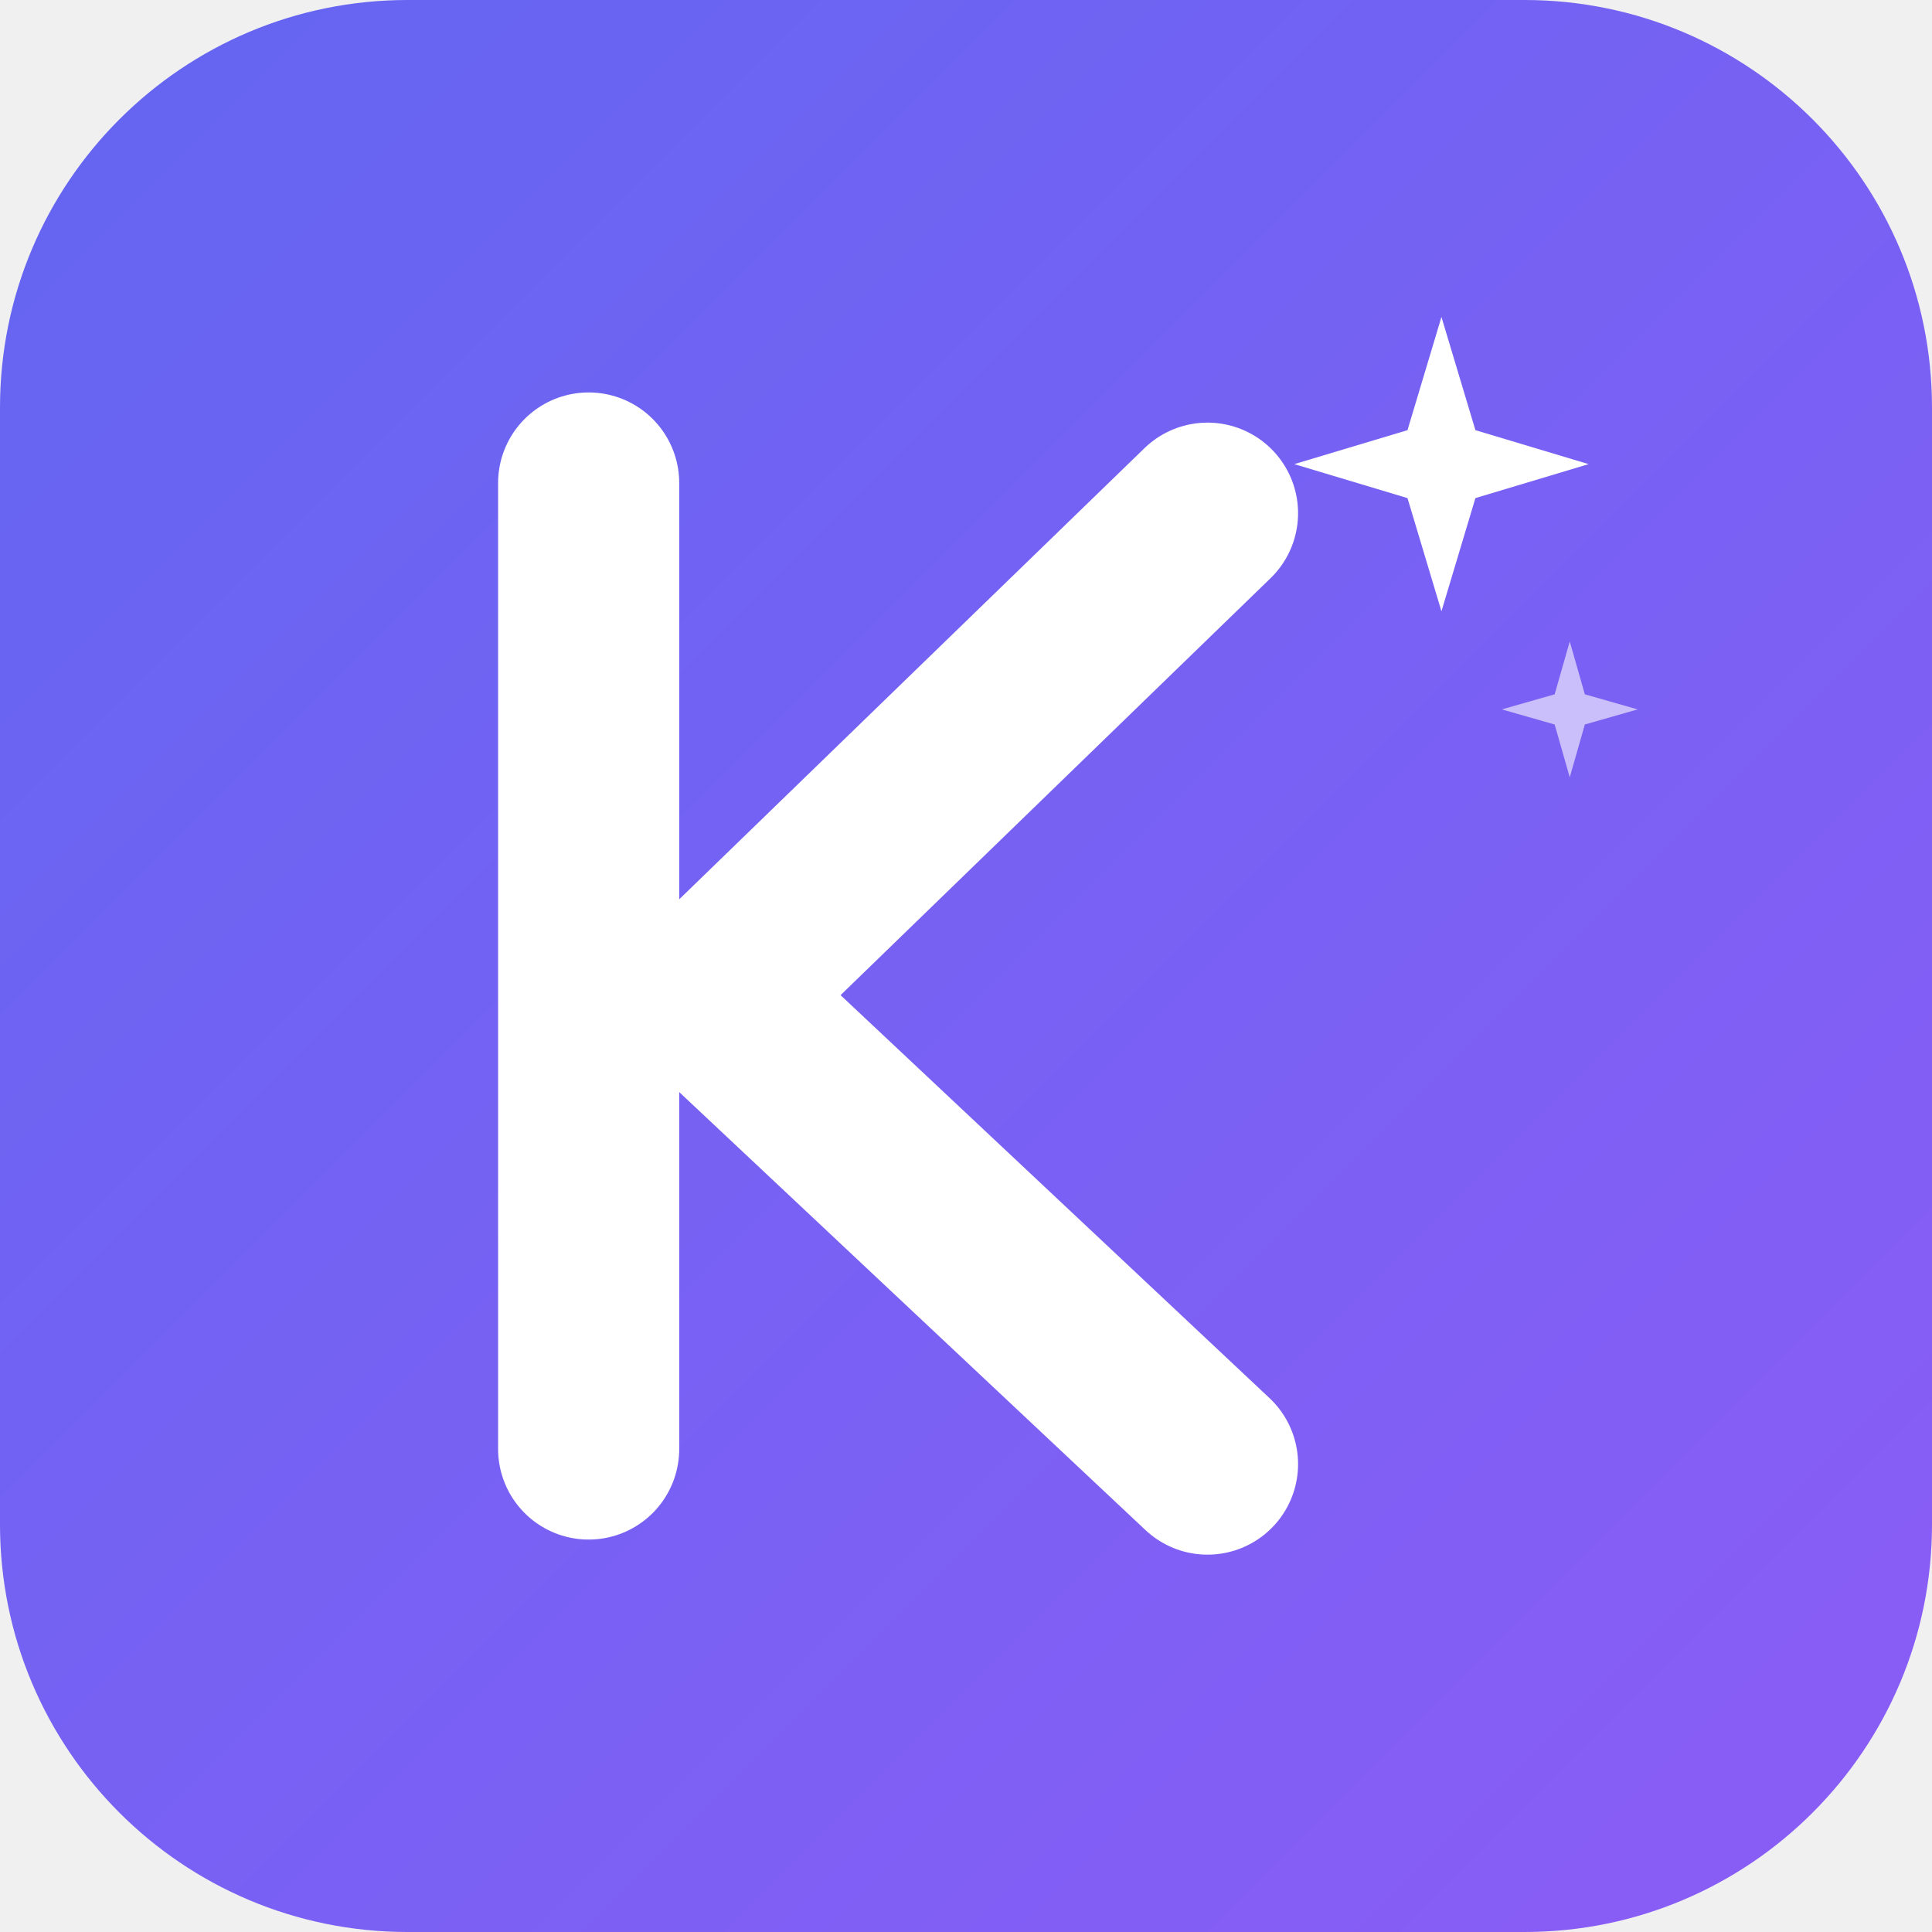
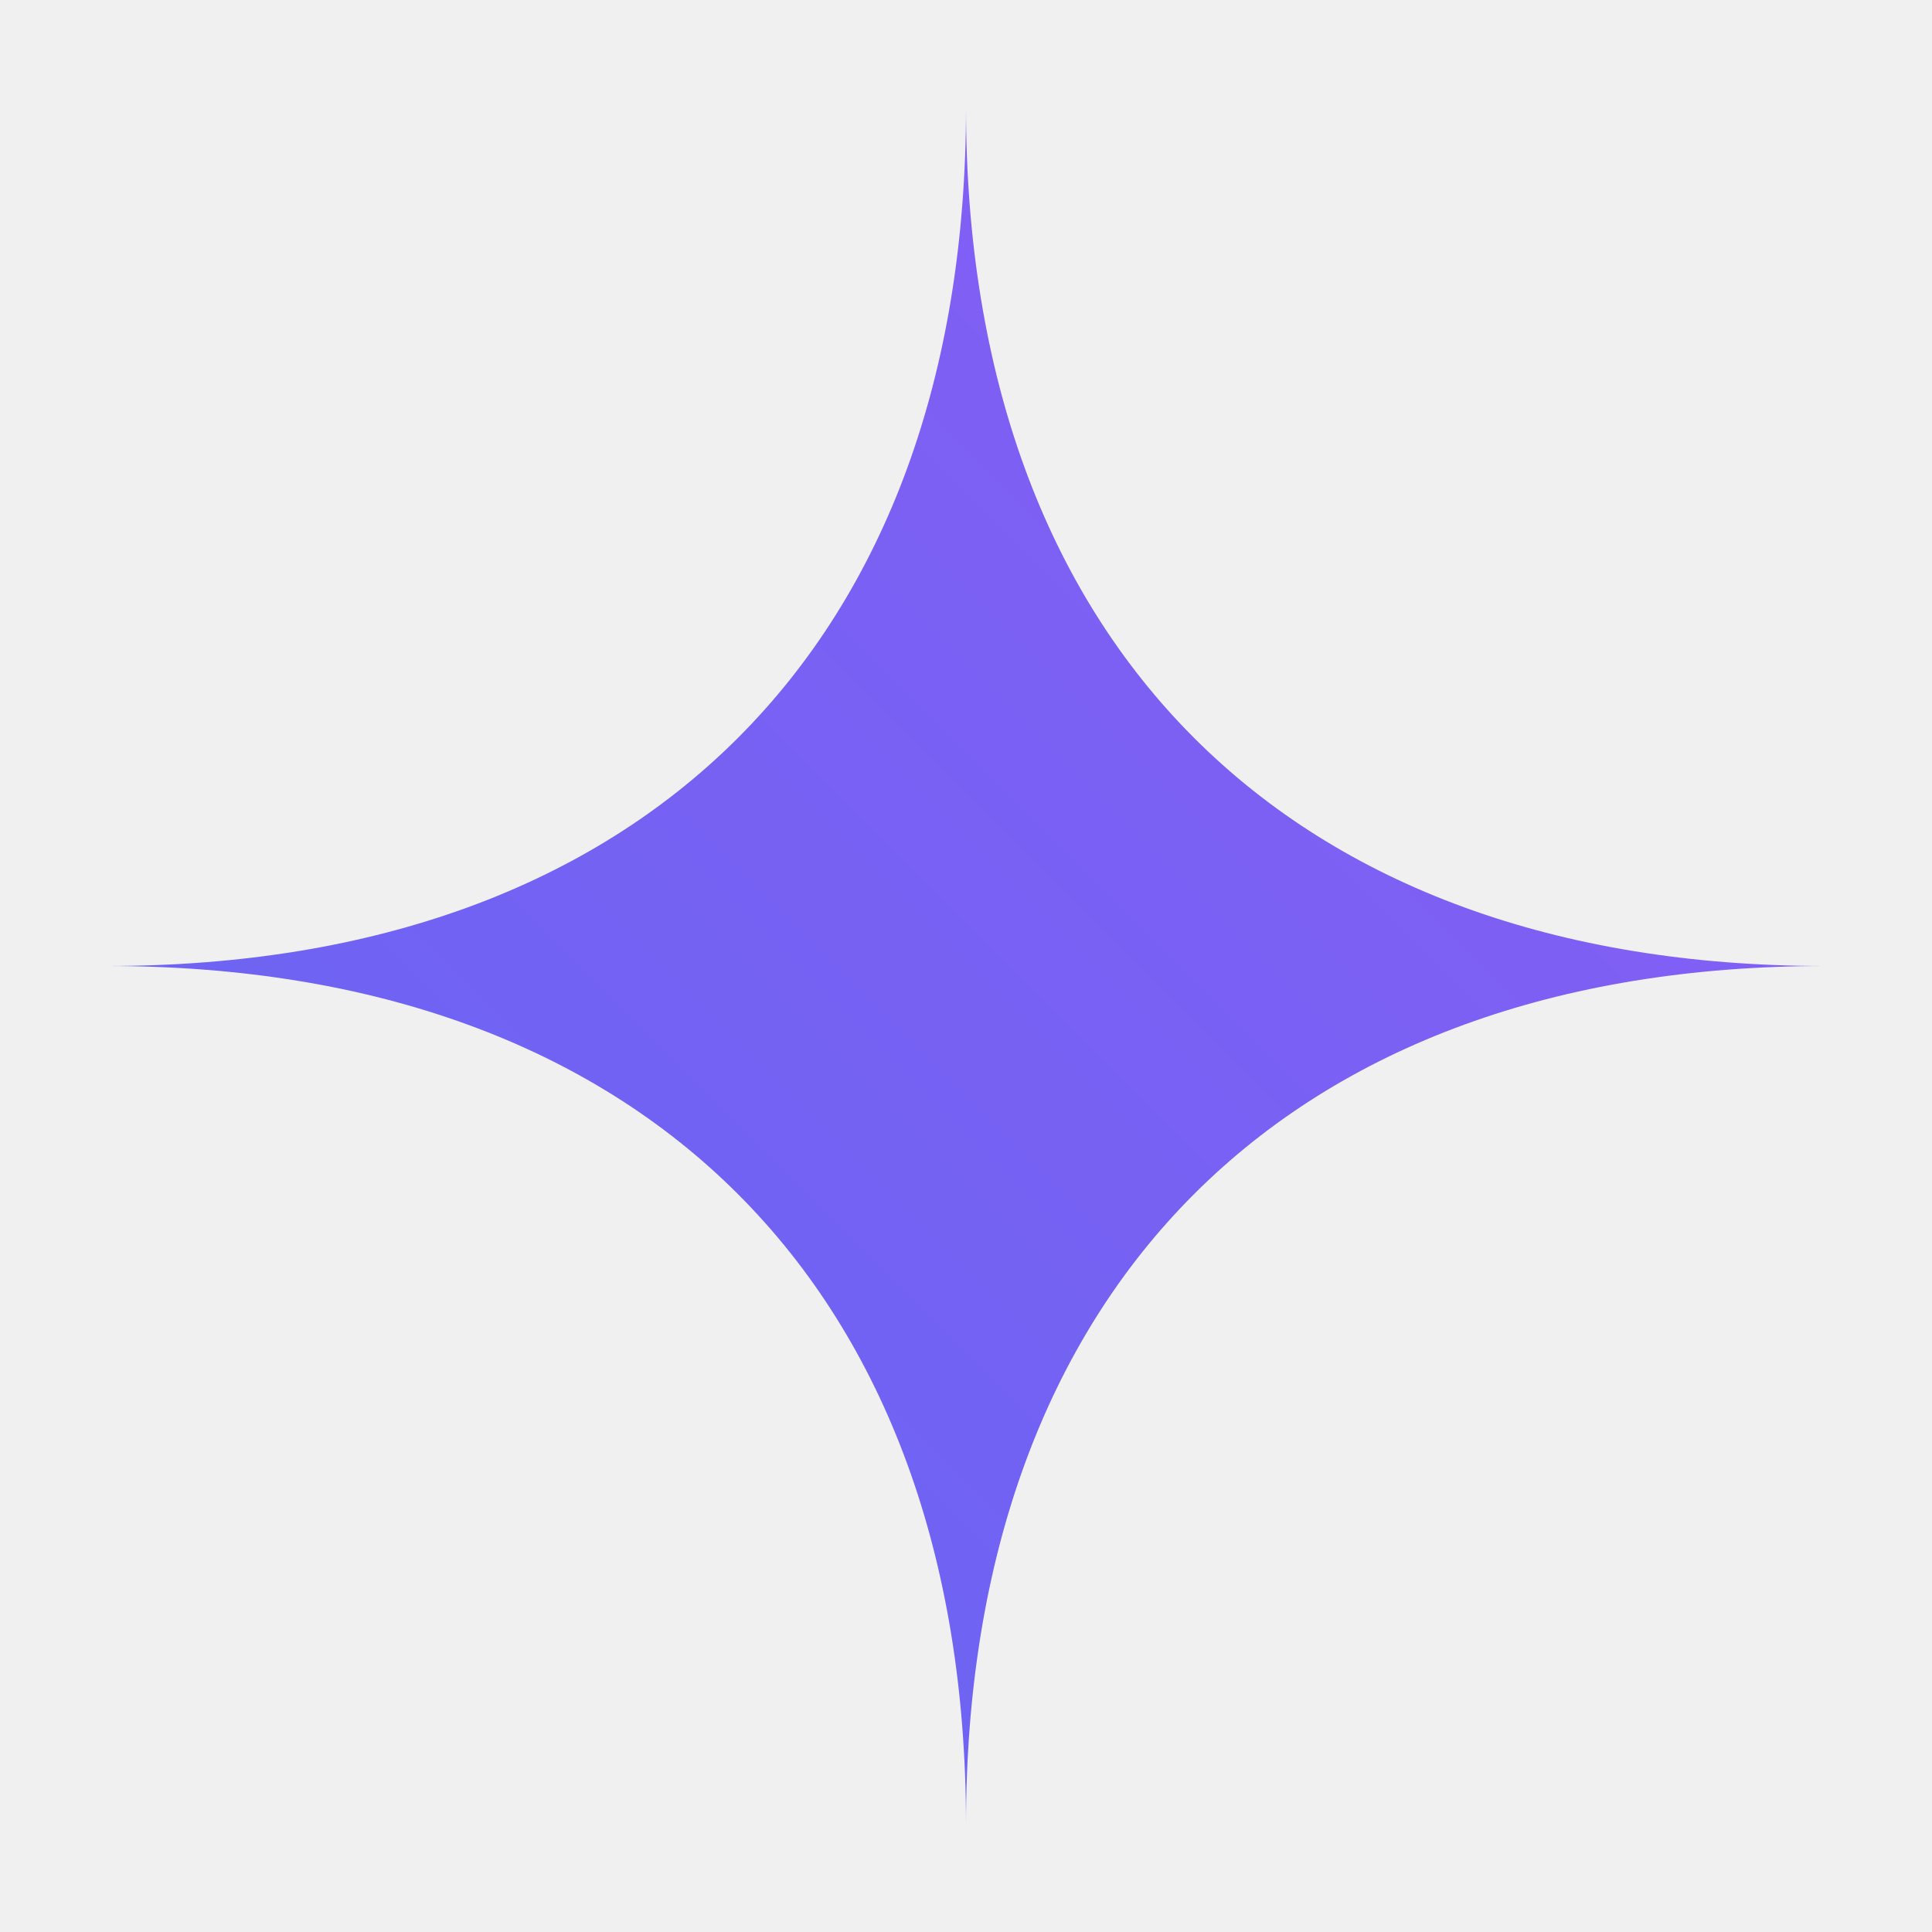
- <svg xmlns="http://www.w3.org/2000/svg" width="512" height="512" viewBox="0 0 512 512" fill="none">
+ <svg xmlns="http://www.w3.org/2000/svg" width="512" height="512" viewBox="76 76 360 360" fill="none">
  <defs>
-     <linearGradient id="bg" x1="0" y1="0" x2="512" y2="512" gradientUnits="userSpaceOnUse">
+     <linearGradient id="grad" x1="96" y1="416" x2="416" y2="96" gradientUnits="userSpaceOnUse">
      <stop stop-color="#6366F1" />
      <stop offset="1" stop-color="#8B5CF6" />
    </linearGradient>
  </defs>
-   <rect width="512" height="512" rx="108" fill="url(#bg)" />
-   <path d="M156 128V384" stroke="white" stroke-width="48" stroke-linecap="round" />
-   <path d="M188 264L320 136" stroke="white" stroke-width="48" stroke-linecap="round" />
-   <path d="M188 264L320 388" stroke="white" stroke-width="48" stroke-linecap="round" />
-   <path d="M382 84L391 114L421 123L391 132L382 162L373 132L343 123L373 114Z" fill="white" />
-   <path d="M416 170L420 184L434 188L420 192L416 206L412 192L398 188L412 184Z" fill="white" opacity="0.6" />
+   <path d="M256 96 C256 196 316 256 416 256 C316 256 256 316 256 416 C256 316 196 256 96 256 C196 256 256 196 256 96 Z" fill="url(#grad)" />
</svg>
